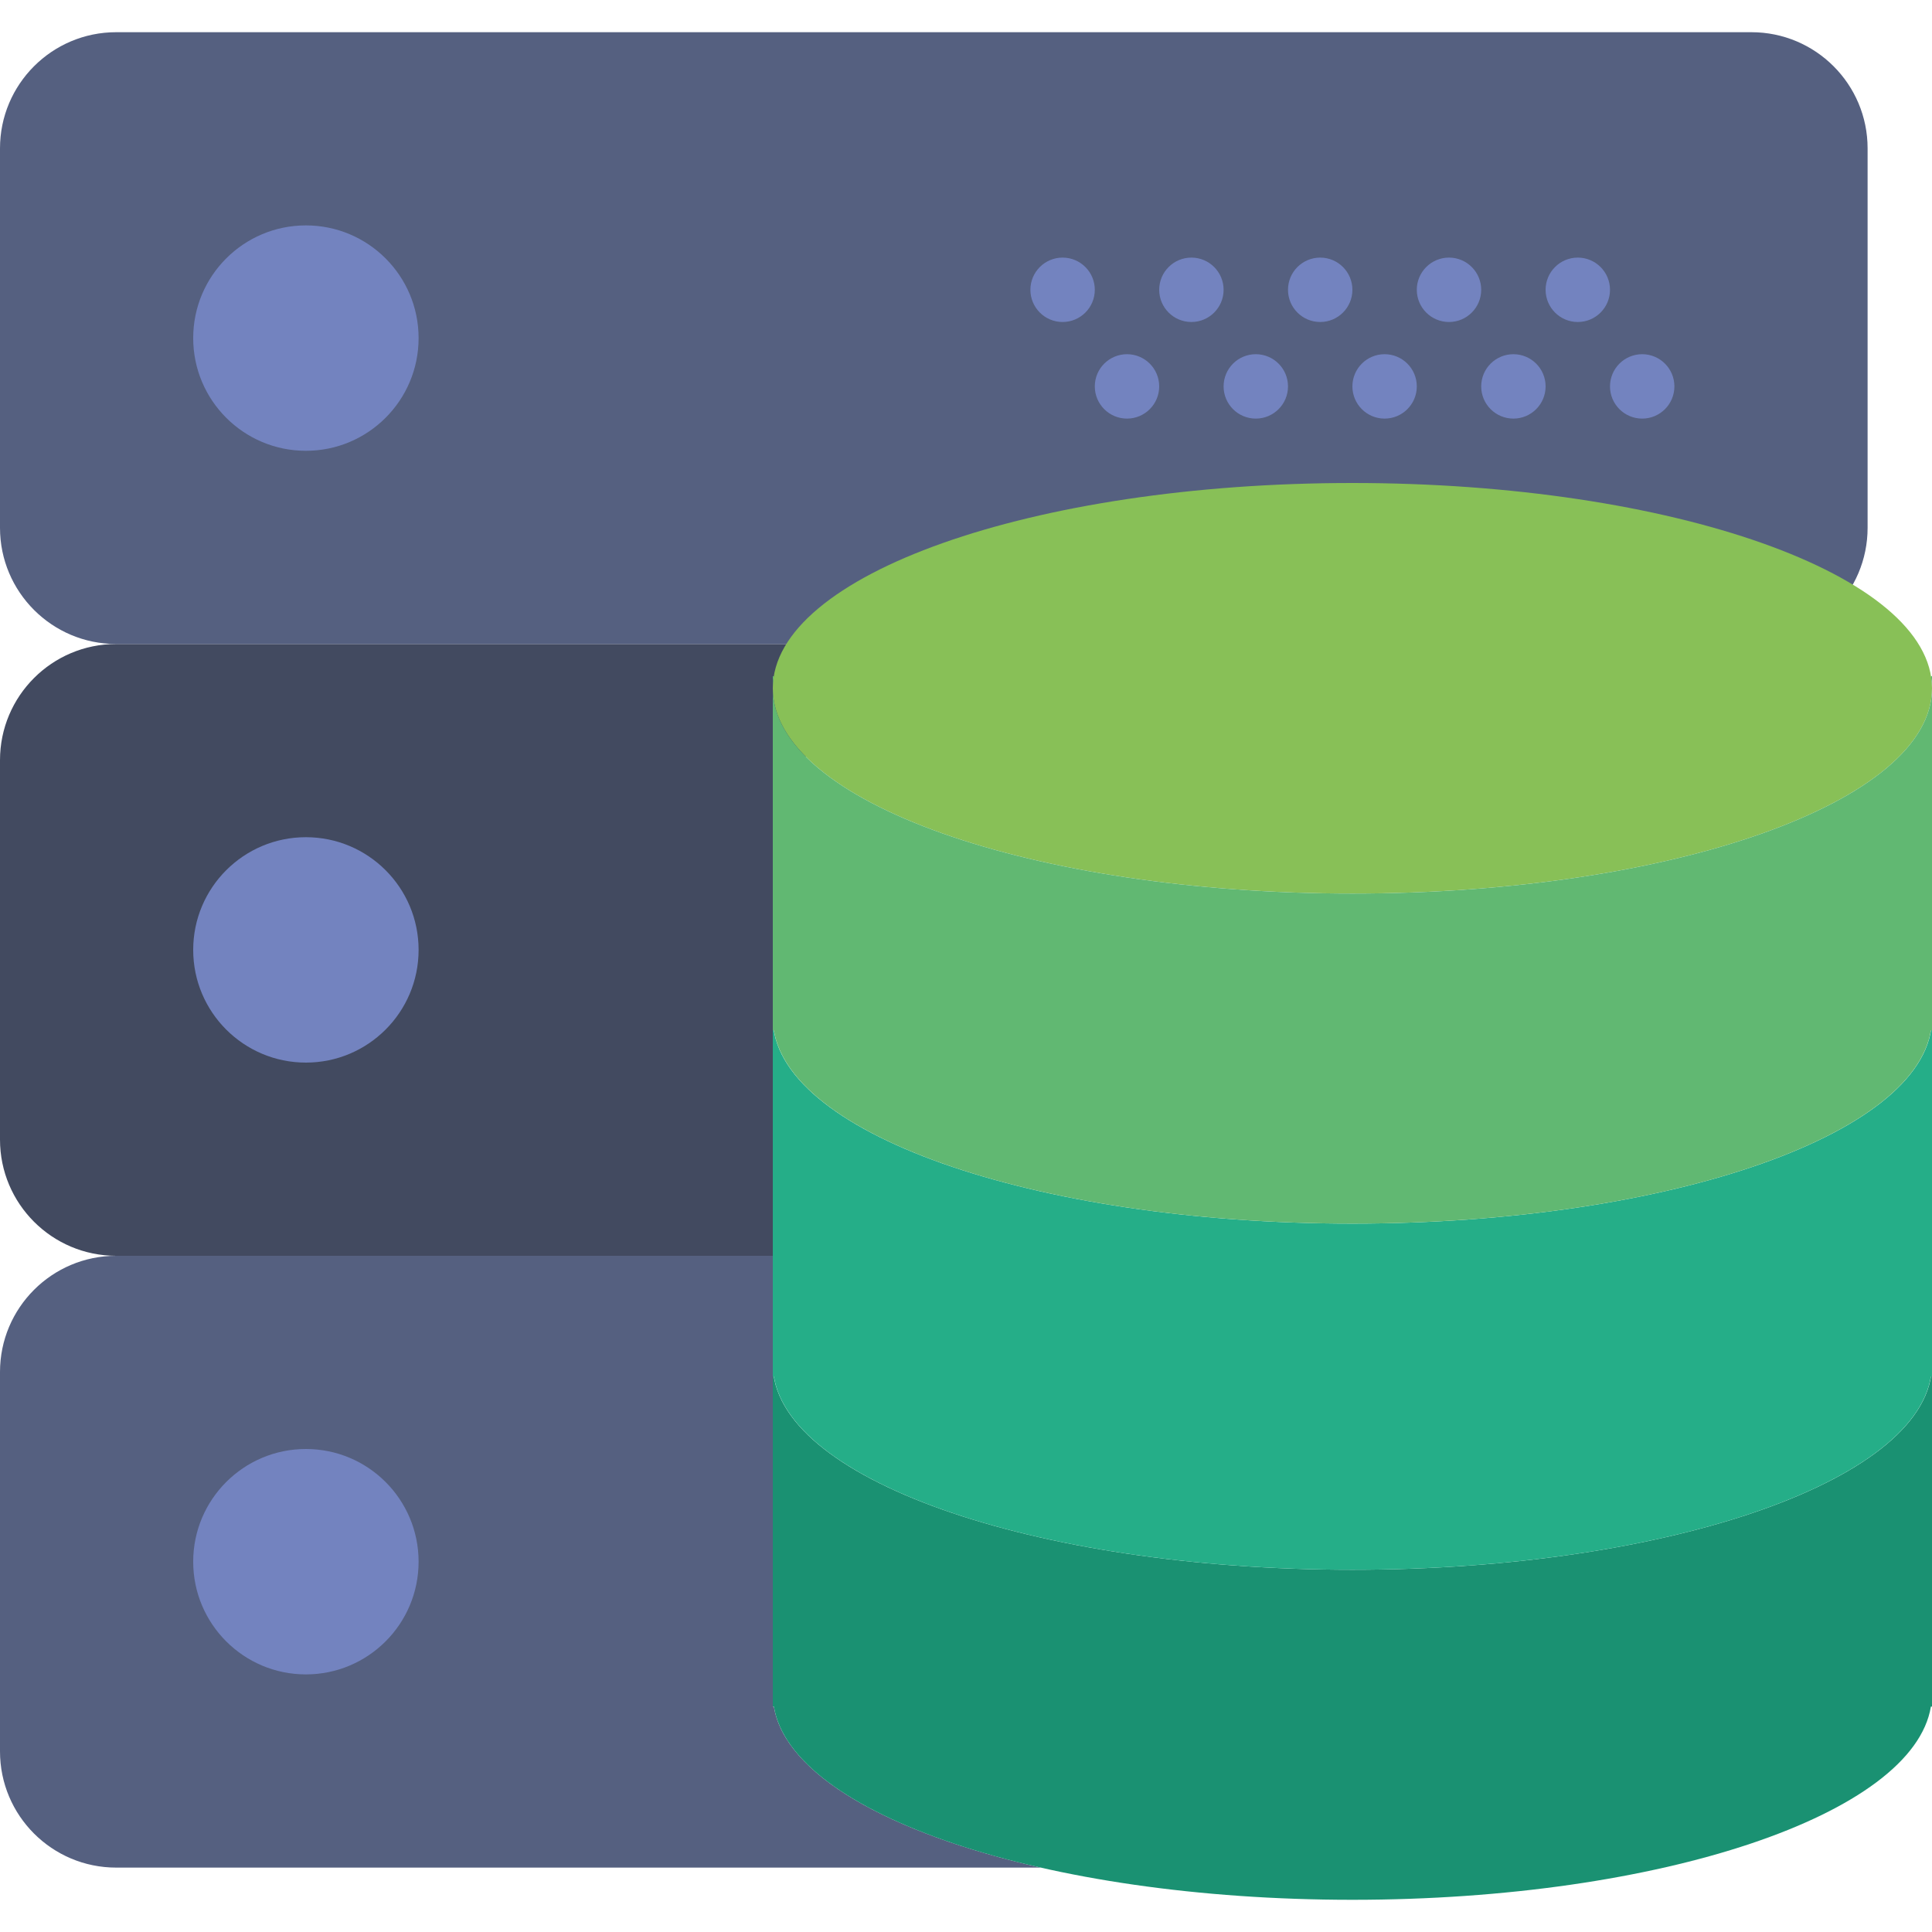
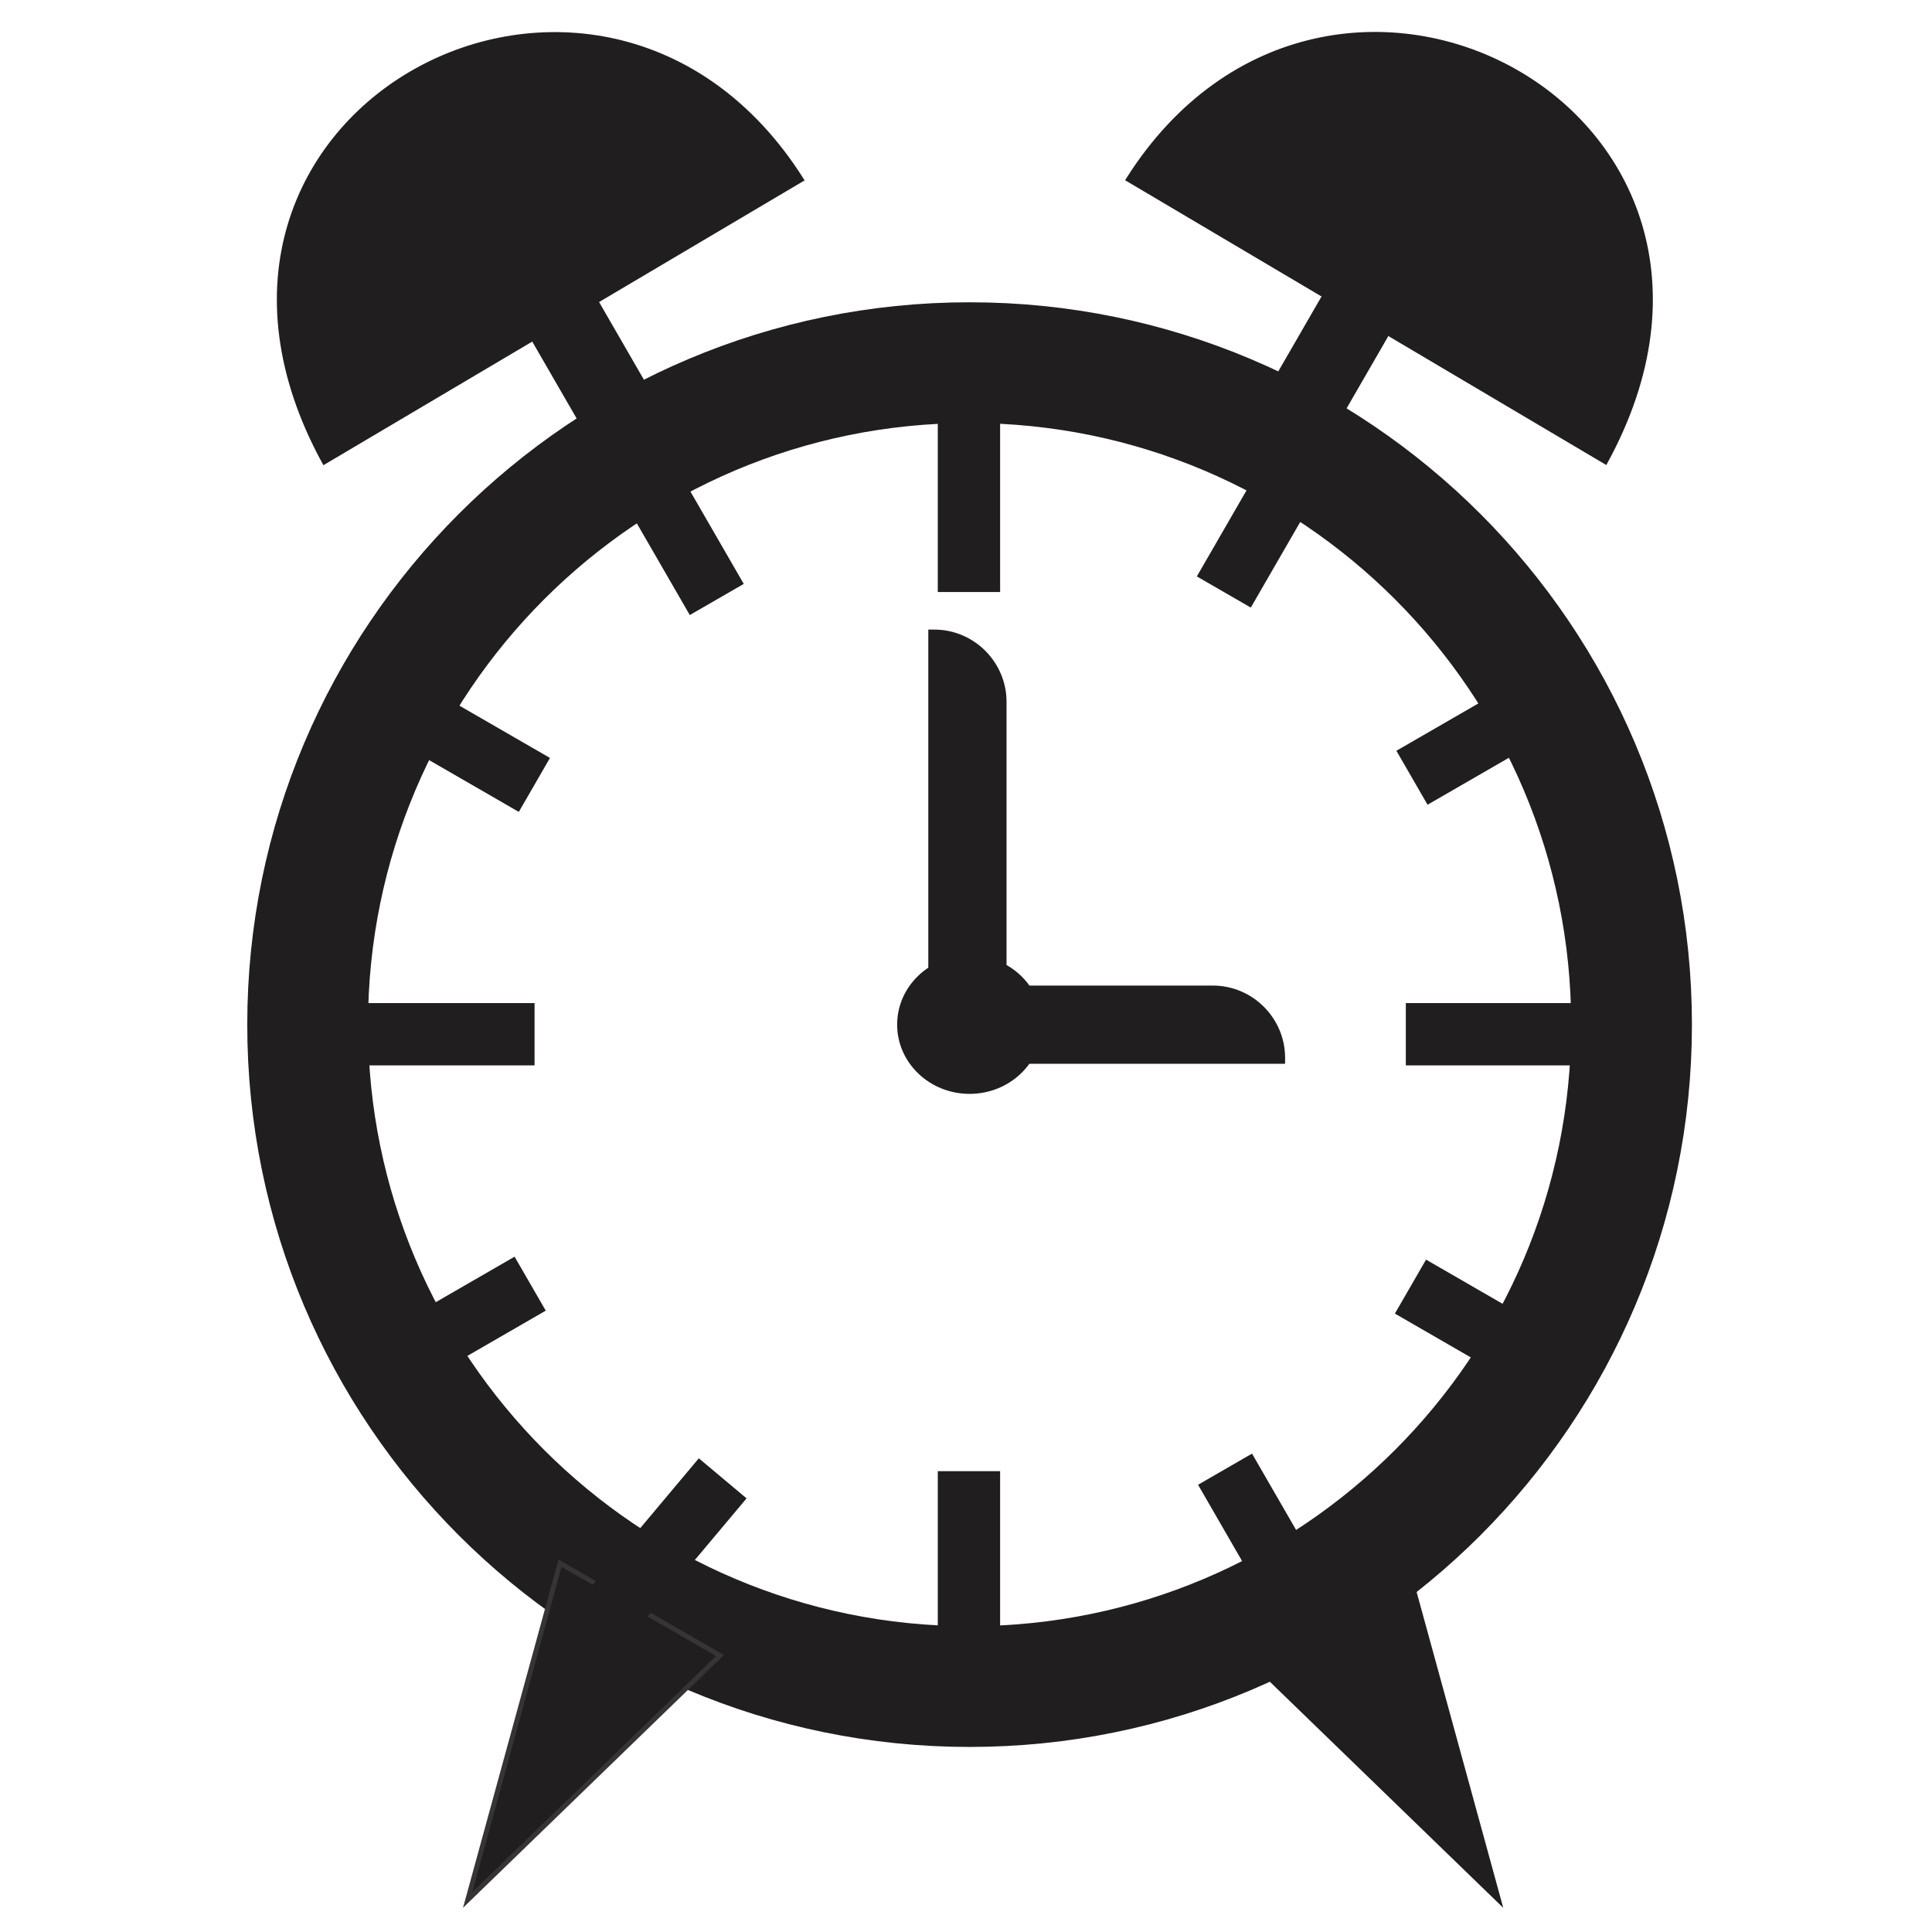
- <svg xmlns="http://www.w3.org/2000/svg" version="1.1" id="Capa_1" x="0px" y="0px" viewBox="0 0 60 60" style="enable-background:new 0 0 60 60;" xml:space="preserve">
-   <g>
-     <path style="fill:#424A60;" d="M24,35v-0.375V34.25v-8.625V25.25h0.034C24.013,25.374,24,25.499,24,25.625   c0-2.437,3.862-4.552,9.534-5.625H3.608C1.616,20,0,21.615,0,23.608v11.783C0,37.385,1.616,39,3.608,39H24V35z" />
+ <svg xmlns="http://www.w3.org/2000/svg" xml:space="preserve" width="80mm" height="80mm" version="1.1" style="shape-rendering:geometricPrecision; text-rendering:geometricPrecision; image-rendering:optimizeQuality; fill-rule:evenodd; clip-rule:evenodd" viewBox="0 0 8000 8000">
+   <defs>
+     <style type="text/css">
+    
+     .str0 {stroke:#201E1E;stroke-width:500;stroke-miterlimit:22.926}
+     .str2 {stroke:#373435;stroke-width:20;stroke-miterlimit:22.926}
+     .str1 {stroke:#201E1E;stroke-width:20;stroke-miterlimit:22.926}
+     .fil0 {fill:none}
+     .fil1 {fill:#201E1E}
+    
+   </style>
+   </defs>
+   <g id="Camada_x0020_1">
+     <g id="_1150986736">
+       <g>
+         <circle class="fil0 str0" cx="4014.88" cy="4242.71" r="2741.02" />
+         <polygon class="fil1 str1" points="5160.55,6855.21 5822.87,6472.82 6205.27,7867.18 " />
+         <polygon class="fil1 str2" points="2981.29,6855.21 2318.97,6472.82 1936.57,7867.18 " />
+         <rect class="fil1 str1" transform="matrix(-0.309278 -0.178562 -0.357118 0.618546 5796.77 1301.33)" width="880.31" height="779.53" />
+         <rect class="fil1 str1" transform="matrix(0.309278 -0.178562 0.357118 0.618546 2142.74 1301.33)" width="880.31" height="779.53" />
+         <path class="fil1 str1" d="M6647.58 1911.78l-1974.88 -1168.89c827.31,-1305.35 2767.77,-284.37 1974.88,1168.89z" />
+         <path class="fil1 str1" d="M1342.94 1912.45l1974.88 -1168.89c-827.31,-1305.36 -2767.77,-284.37 -1974.88,1168.89z" />
+       </g>
+       <g>
+         <rect class="fil1 str1" x="3893.17" y="1646.74" width="238.09" height="794.74" />
+         <rect class="fil1 str1" x="3893.17" y="6101.82" width="238.09" height="794.74" />
+         <rect class="fil1 str1" transform="matrix(2.63981E-14 -0.996735 1.40153 3.71188E-14 1404.75 4401.62)" width="238.87" height="567.05" />
+         <rect class="fil1 str1" transform="matrix(2.63981E-14 -0.996735 1.40153 3.71188E-14 5835.25 4401.62)" width="238.87" height="567.05" />
+         <rect class="fil1 str1" transform="matrix(0.498368 0.863198 -1.21376 0.700764 6487.55 2713.02)" width="238.87" height="567.05" />
+         <rect class="fil1 str1" transform="matrix(0.863198 0.498368 -0.700764 1.21376 5368.89 1691.42)" width="238.87" height="567.05" />
+         <rect class="fil1 str1" transform="matrix(0.863198 -0.498368 0.700764 1.21376 2460.53 1841.43)" width="238.87" height="567.05" />
+         <rect class="fil1 str1" transform="matrix(0.498368 -0.863198 1.21376 0.700764 1452.87 2948.9)" width="238.87" height="567.05" />
+         <rect class="fil1 str1" transform="matrix(-0.498368 -0.863198 1.21376 -0.700764 1554.45 5822.85)" width="238.87" height="567.05" />
+         <rect class="fil1 str1" transform="matrix(-0.763543 -0.640689 0.900885 -1.07363 2563.87 6817.53)" width="238.87" height="567.05" />
+         <rect class="fil1 str1" transform="matrix(0.863198 -0.498368 0.700764 1.21376 4976.54 6155.28)" width="238.87" height="567.05" />
+         <rect class="fil1 str1" transform="matrix(0.498368 -0.863198 1.21376 0.700764 5793.08 5437.65)" width="238.87" height="567.05" />
+         <path class="fil1 str1" d="M3853.91 2617l14.88 0c158.98,0 289.05,130.07 289.05,289.05l0 1488.96 -303.93 0 0 -1778.01z" />
+         <path class="fil1 str1" d="M5311.3 4395.01l0 -14.88c0,-158.97 -130.07,-289.04 -289.05,-289.04l-1168.34 0 0 303.92 1457.39 0z" />
+         <ellipse class="fil1" cx="4014.88" cy="4242.7" rx="299.98" ry="286.79" />
+       </g>
+     </g>
  </g>
-   <g>
-     <path style="fill:#556080;" d="M24.034,53H24v-9v-0.375V43.25V39H3.608C1.616,39,0,40.615,0,42.608v11.783   C0,56.385,1.616,58,3.608,58h28.718C27.601,56.931,24.378,55.103,24.034,53z" />
-   </g>
-   <path style="fill:#556080;" d="M54.392,20H3.608C1.616,20,0,18.384,0,16.392V4.608C0,2.616,1.616,1,3.608,1h50.783  C56.384,1,58,2.616,58,4.608v11.783C58,18.384,56.384,20,54.392,20z" />
-   <circle style="fill:#7383BF;" cx="9.5" cy="10.5" r="3.5" />
-   <circle style="fill:#7383BF;" cx="49" cy="9" r="1" />
-   <circle style="fill:#7383BF;" cx="45" cy="9" r="1" />
-   <circle style="fill:#7383BF;" cx="51" cy="12" r="1" />
-   <circle style="fill:#7383BF;" cx="47" cy="12" r="1" />
-   <circle style="fill:#7383BF;" cx="41" cy="9" r="1" />
-   <circle style="fill:#7383BF;" cx="43" cy="12" r="1" />
-   <circle style="fill:#7383BF;" cx="37" cy="9" r="1" />
-   <circle style="fill:#7383BF;" cx="39" cy="12" r="1" />
-   <circle style="fill:#7383BF;" cx="33" cy="9" r="1" />
-   <circle style="fill:#7383BF;" cx="35" cy="12" r="1" />
-   <circle style="fill:#7383BF;" cx="9.5" cy="29.5" r="3.5" />
-   <circle style="fill:#7383BF;" cx="9.5" cy="48.5" r="3.5" />
-   <g>
-     <path style="fill:#1A9172;" d="M42,48.75c-9.941,0-18-2.854-18-6.375V53h0.034c0.548,3.346,8.381,6,17.966,6s17.418-2.654,17.966-6   H60V42.375C60,45.896,51.941,48.75,42,48.75z" />
-     <path style="fill:#1A9172;" d="M24,42v0.375c0-0.126,0.013-0.251,0.034-0.375H24z" />
-     <path style="fill:#1A9172;" d="M59.966,42C59.987,42.124,60,42.249,60,42.375V42H59.966z" />
-   </g>
-   <g>
-     <path style="fill:#25AE88;" d="M42,38c-9.941,0-18-2.854-18-6.375V42.75h0.034c0.548,3.346,8.381,6,17.966,6s17.418-2.654,17.966-6   H60V31.625C60,35.146,51.941,38,42,38z" />
-     <path style="fill:#25AE88;" d="M24,31.25v0.375c0-0.126,0.013-0.251,0.034-0.375H24z" />
-     <path style="fill:#25AE88;" d="M59.966,31.25C59.987,31.374,60,31.499,60,31.625V31.25H59.966z" />
-   </g>
-   <ellipse style="fill:#88C057;" cx="42" cy="21.375" rx="18" ry="6.375" />
-   <g>
-     <path style="fill:#61B872;" d="M42,27.75c-9.941,0-18-2.854-18-6.375V32h0.034c0.548,3.346,8.381,6,17.966,6s17.418-2.654,17.966-6   H60V21.375C60,24.896,51.941,27.75,42,27.75z" />
-     <path style="fill:#61B872;" d="M24,21v0.375c0-0.126,0.013-0.251,0.034-0.375H24z" />
-     <path style="fill:#61B872;" d="M59.966,21C59.987,21.124,60,21.249,60,21.375V21H59.966z" />
-   </g>
-   <g>
- </g>
-   <g>
- </g>
-   <g>
- </g>
-   <g>
- </g>
-   <g>
- </g>
-   <g>
- </g>
-   <g>
- </g>
-   <g>
- </g>
-   <g>
- </g>
-   <g>
- </g>
-   <g>
- </g>
-   <g>
- </g>
-   <g>
- </g>
-   <g>
- </g>
-   <g>
- </g>
</svg>
